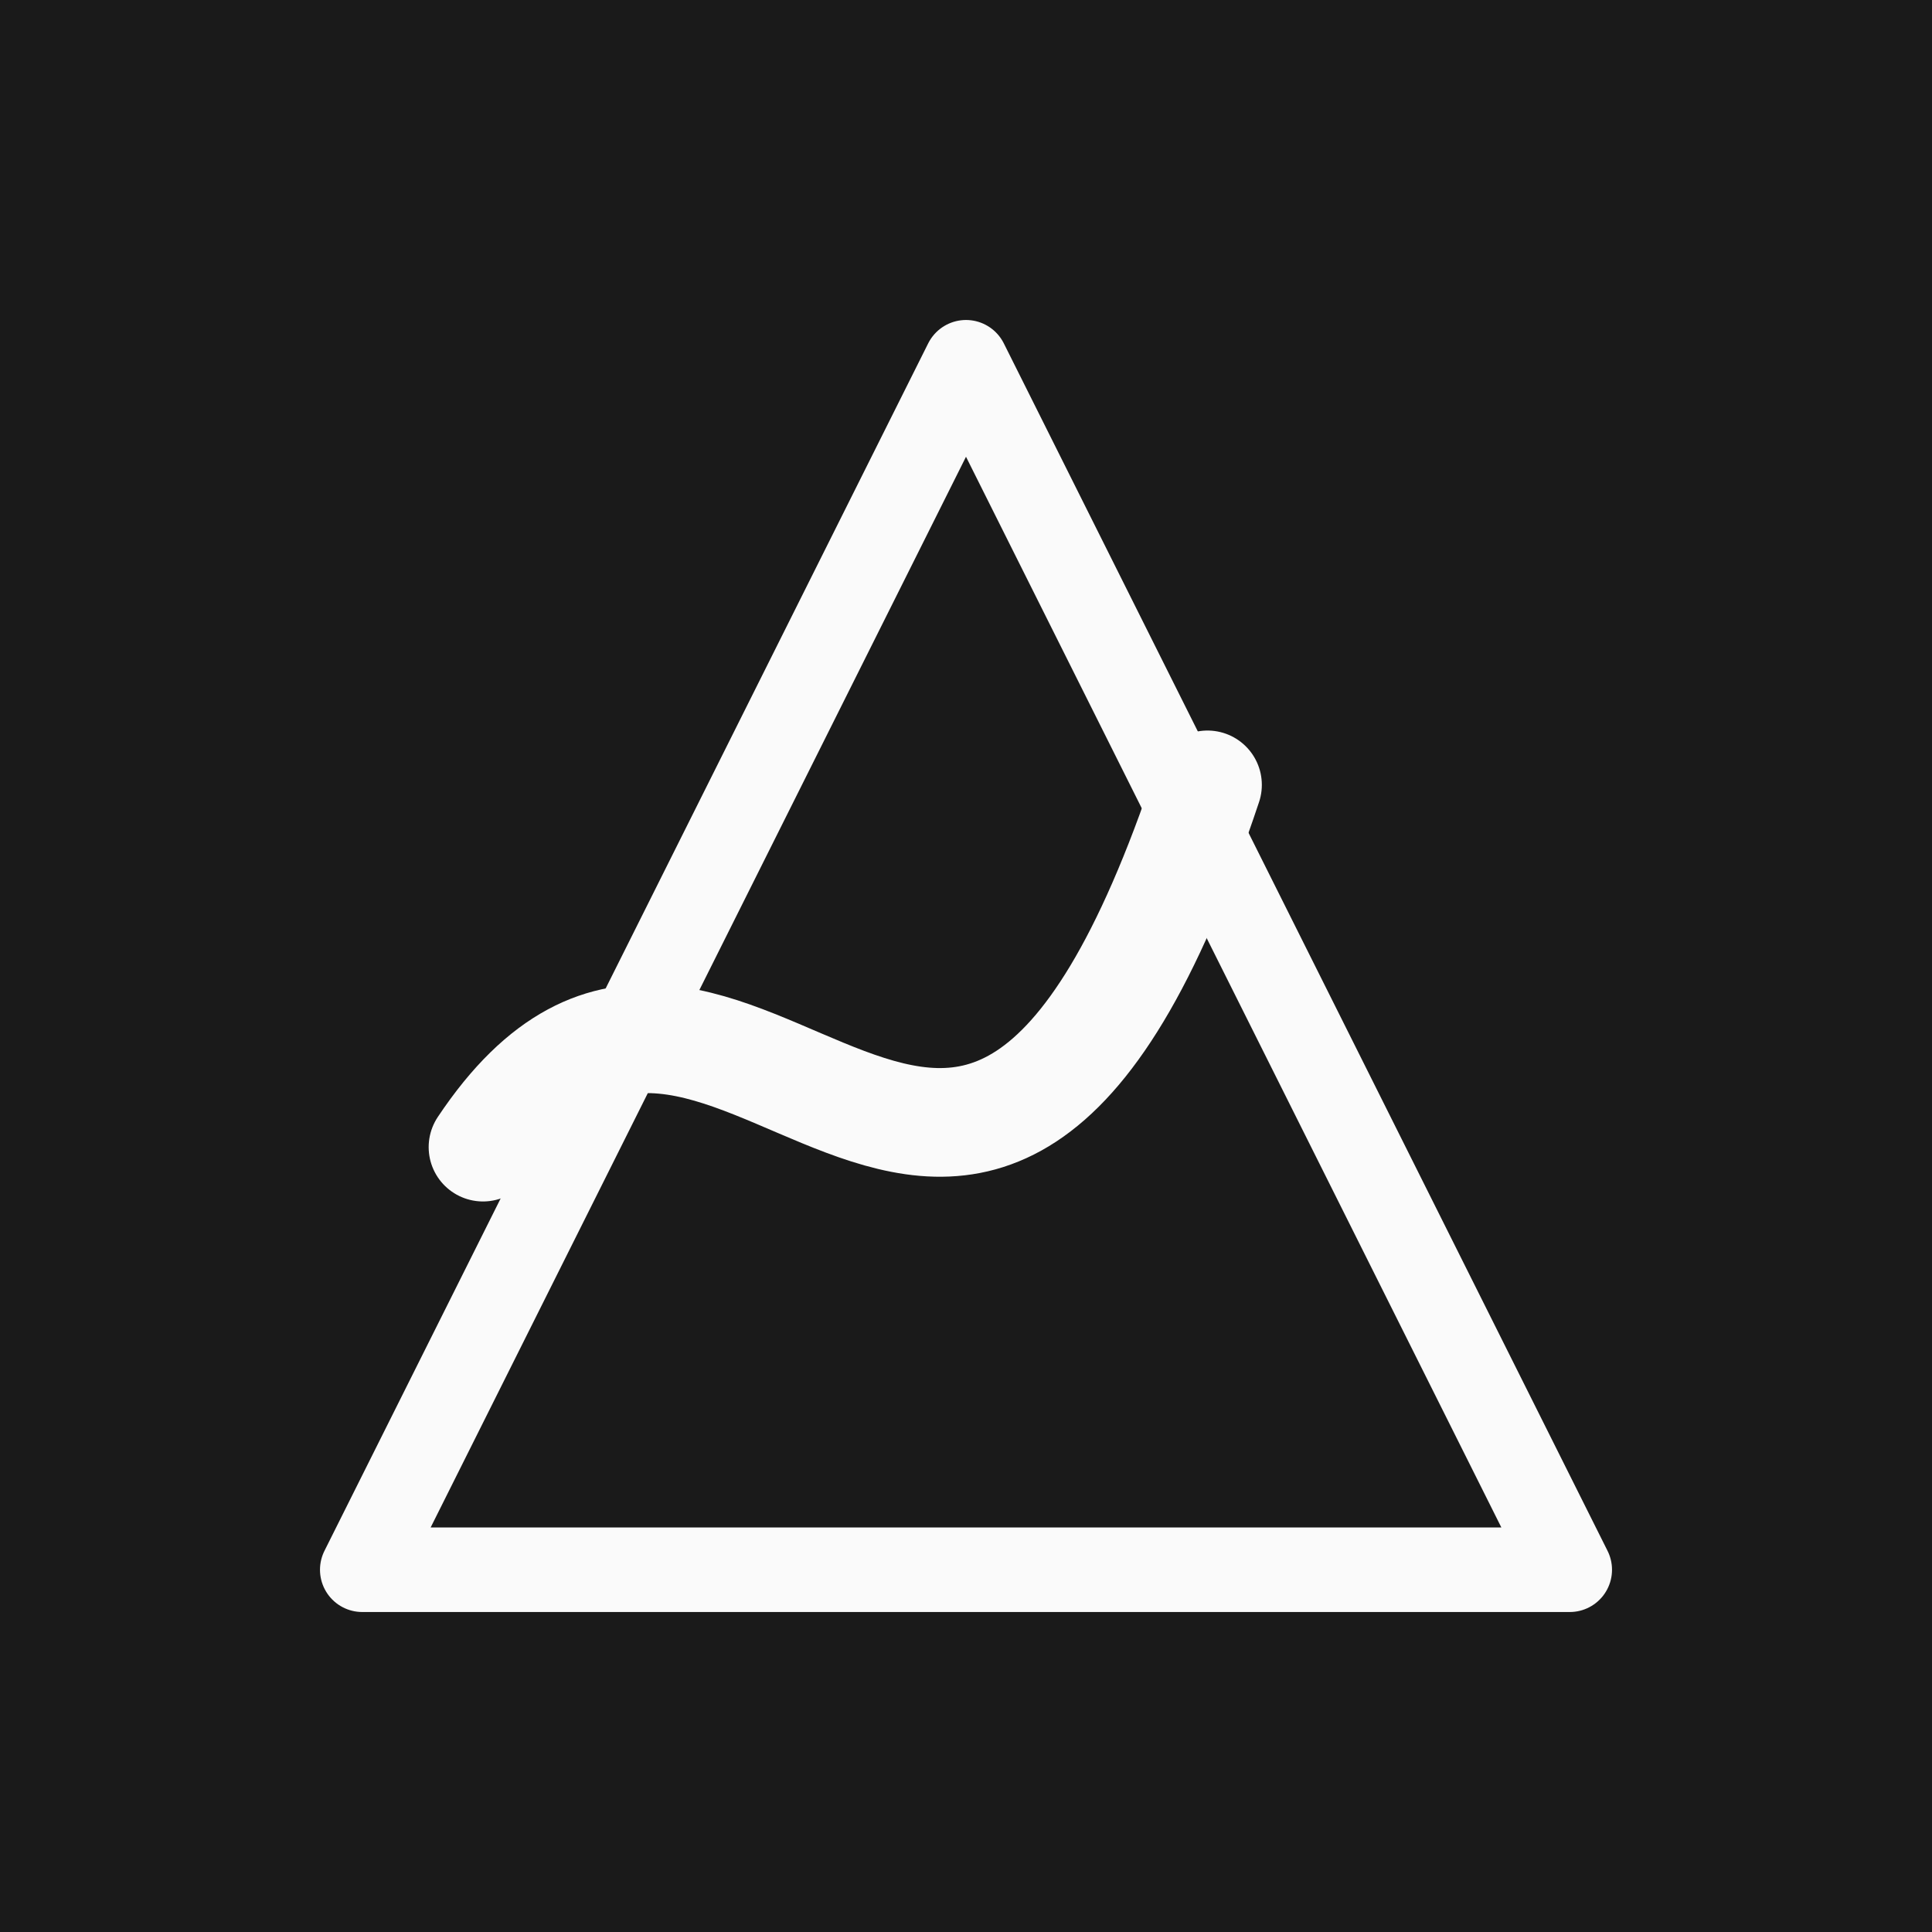
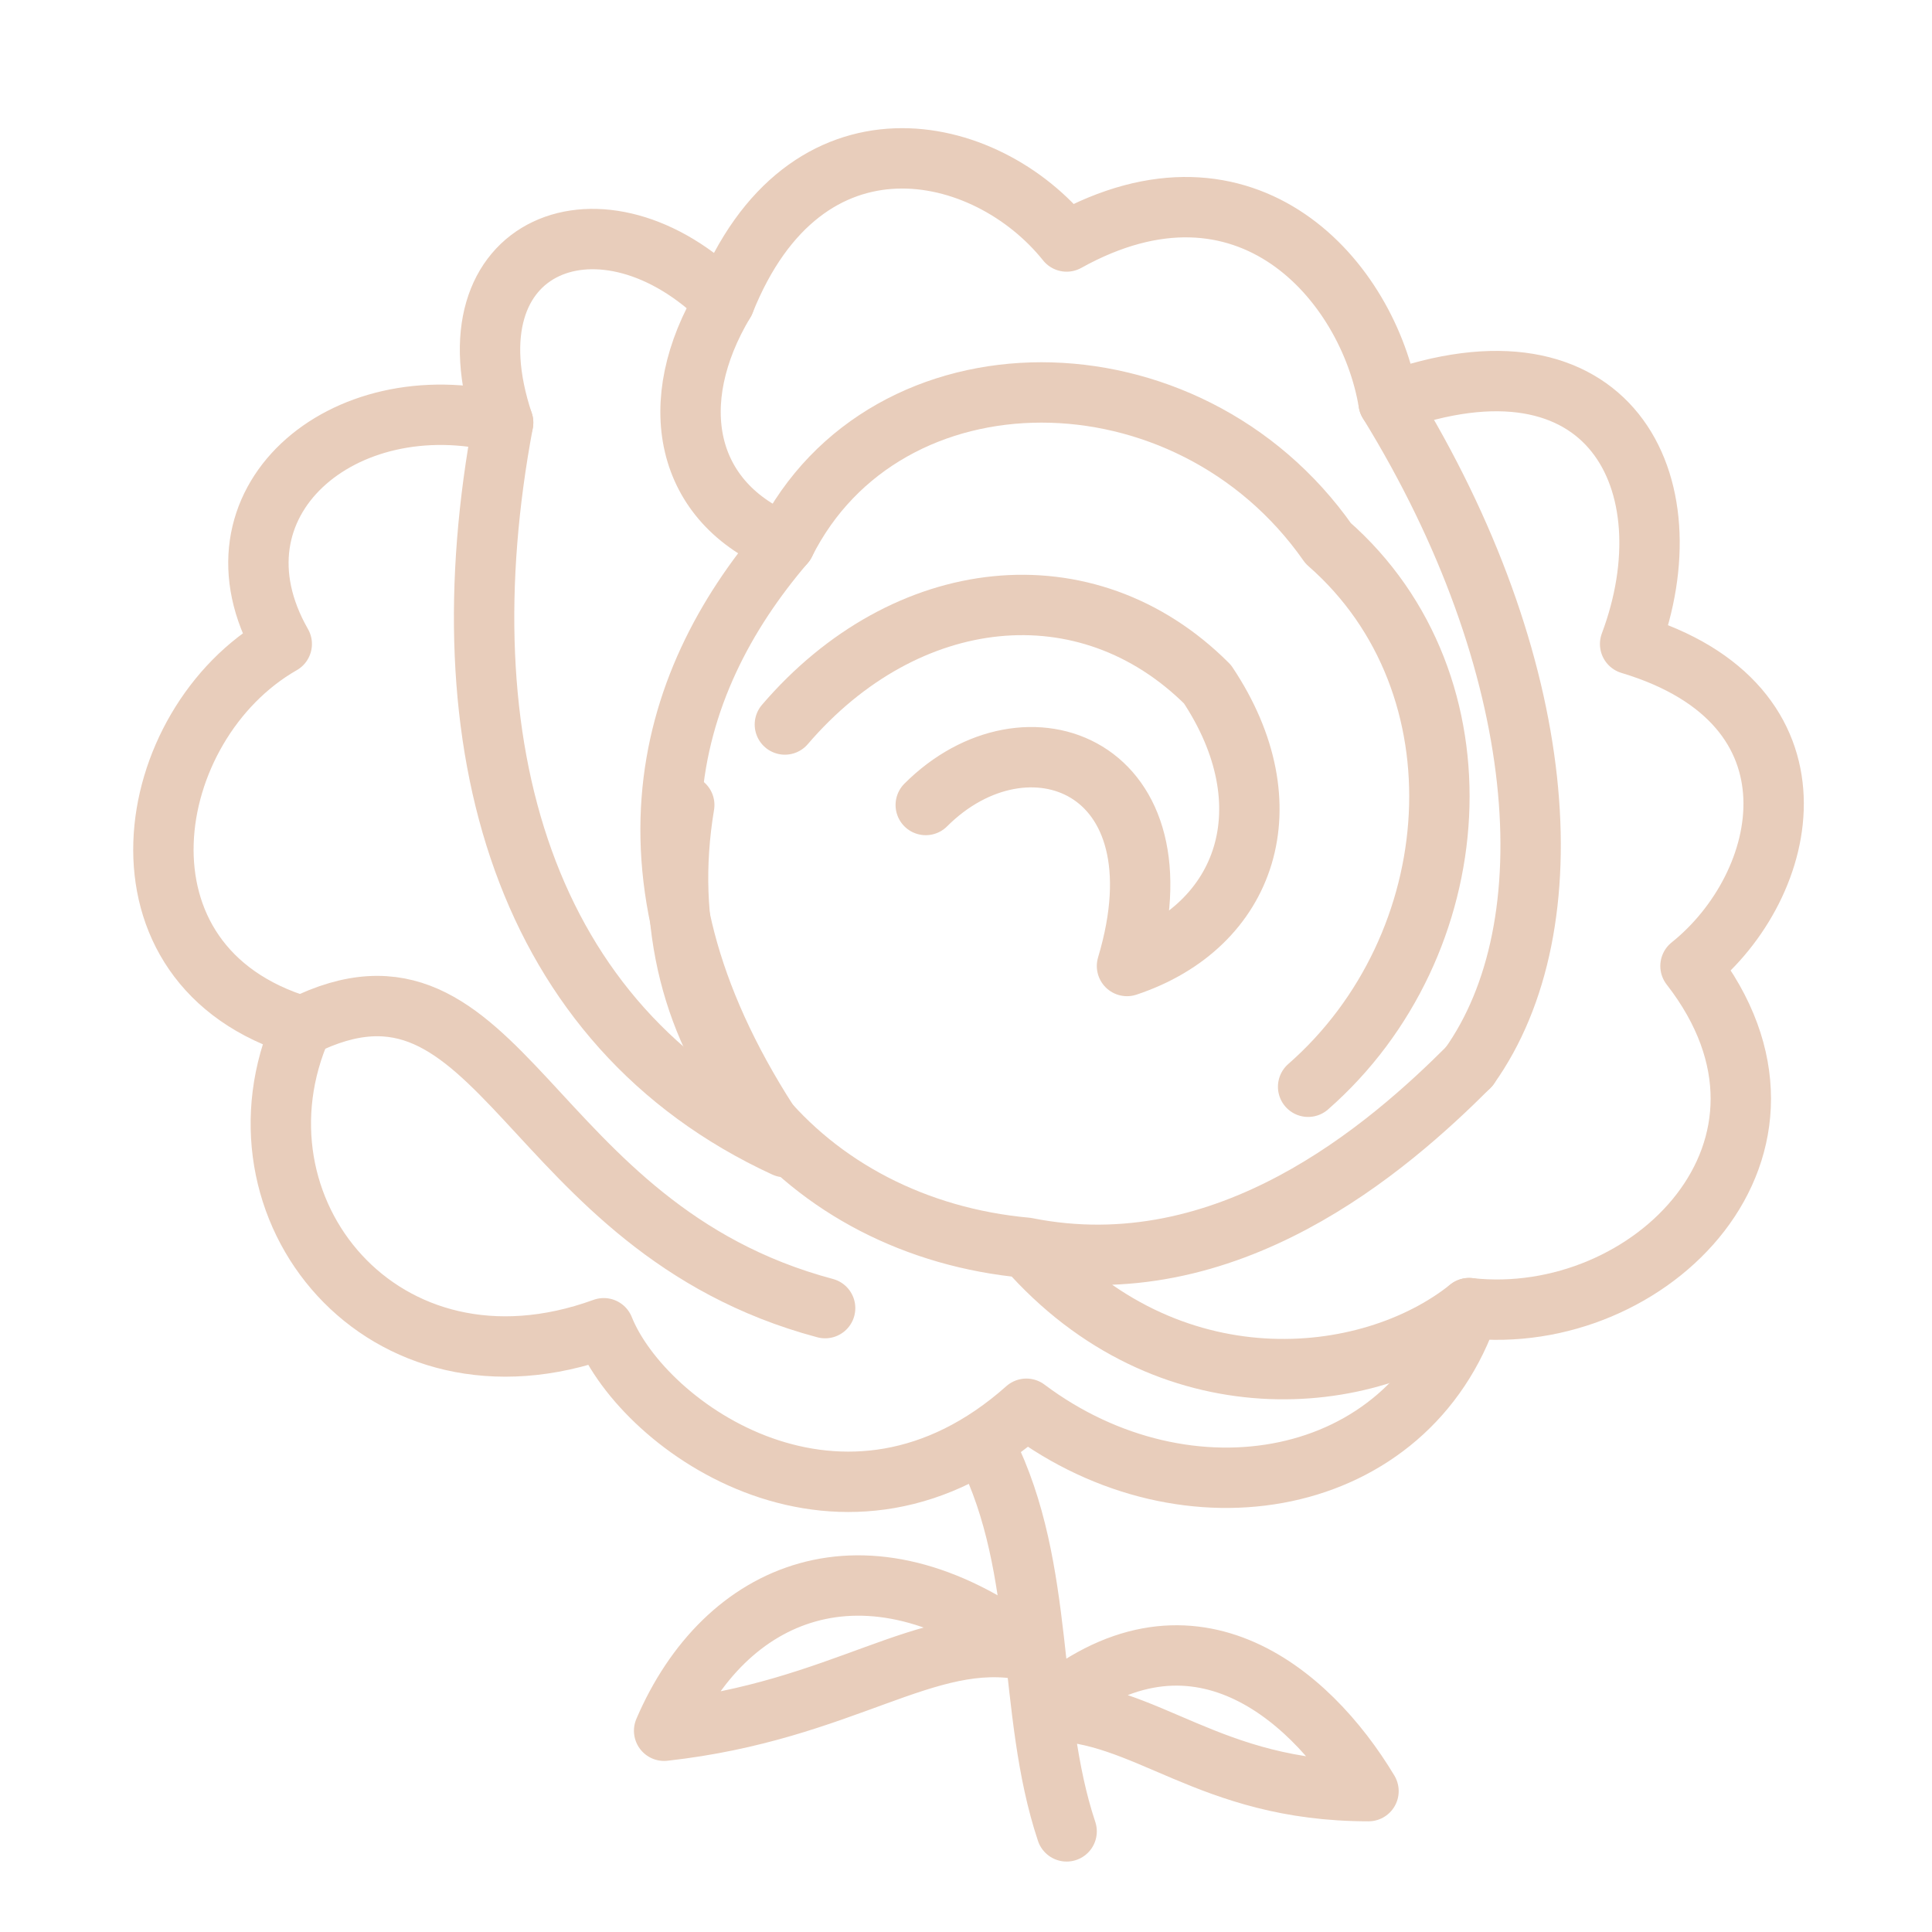
- <svg xmlns="http://www.w3.org/2000/svg" viewBox="0 0 32 32">
-   <rect width="32" height="32" fill="#1A1A1A" />
-   <polygon points="16,6 6,26 26,26" stroke="#FAFAFA" stroke-width="1.4" fill="none" stroke-linejoin="round" />
-   <path d="M8 19 C12 13, 16 25, 20 13, 24 19" stroke="#FAFAFA" stroke-width="1.8" fill="none" stroke-linecap="round" />
+ <svg xmlns="http://www.w3.org/2000/svg" viewBox="0 0 92 96" width="32" height="32" fill="none" stroke="#e8cdbb" stroke-width="3" stroke-linecap="round" stroke-linejoin="round">
+   <path d="M 12,32 C 8,25 15,19 23,21 C 20,12 28,9 34,15 C 38,5 47,7 51,12 C 60,7 66,14 67,20 C 78,16 82,24 79,32 C 89,35 87,44 82,48 C 89,57 80,66 71,65 C 68,74 57,76 49,70 C 40,78 30,71 28,66 C 17,70 9,60 13,51 C 3,48 5,36 12,32 Z" />
+   <path d="M 23,21 C 20,37 24,51 37,57 C 28,44 31,34 37,27 C 32,25 31,20 34,15" />
+   <path d="M 37,27 C 42,17 57,17 64,27 C 72,34 71,47 63,54 M 67,20 C 75,33 76,46 71,53" />
+   <path d="M 37,36 C 43,29 52,28 58,34 C 62,40 60,46 54,48 C 57,38 49,35 44,40" />
+   <path d="M 32,40 C 30,52 38,61 49,62 C 59,64 67,57 71,53 M 13,51 C 23,46 24,61 39,65 M 49,62 C 56,70 66,69 71,65" />
+   <path d="M 47,72 C 50,78 49,85 51,91 M 49,82 C 41,76 34,79 31,86 C 40,85 44,81 49,82 M 50,85 C 57,79 63,84 66,89 C 58,89 55,85 50,85" />
</svg>
